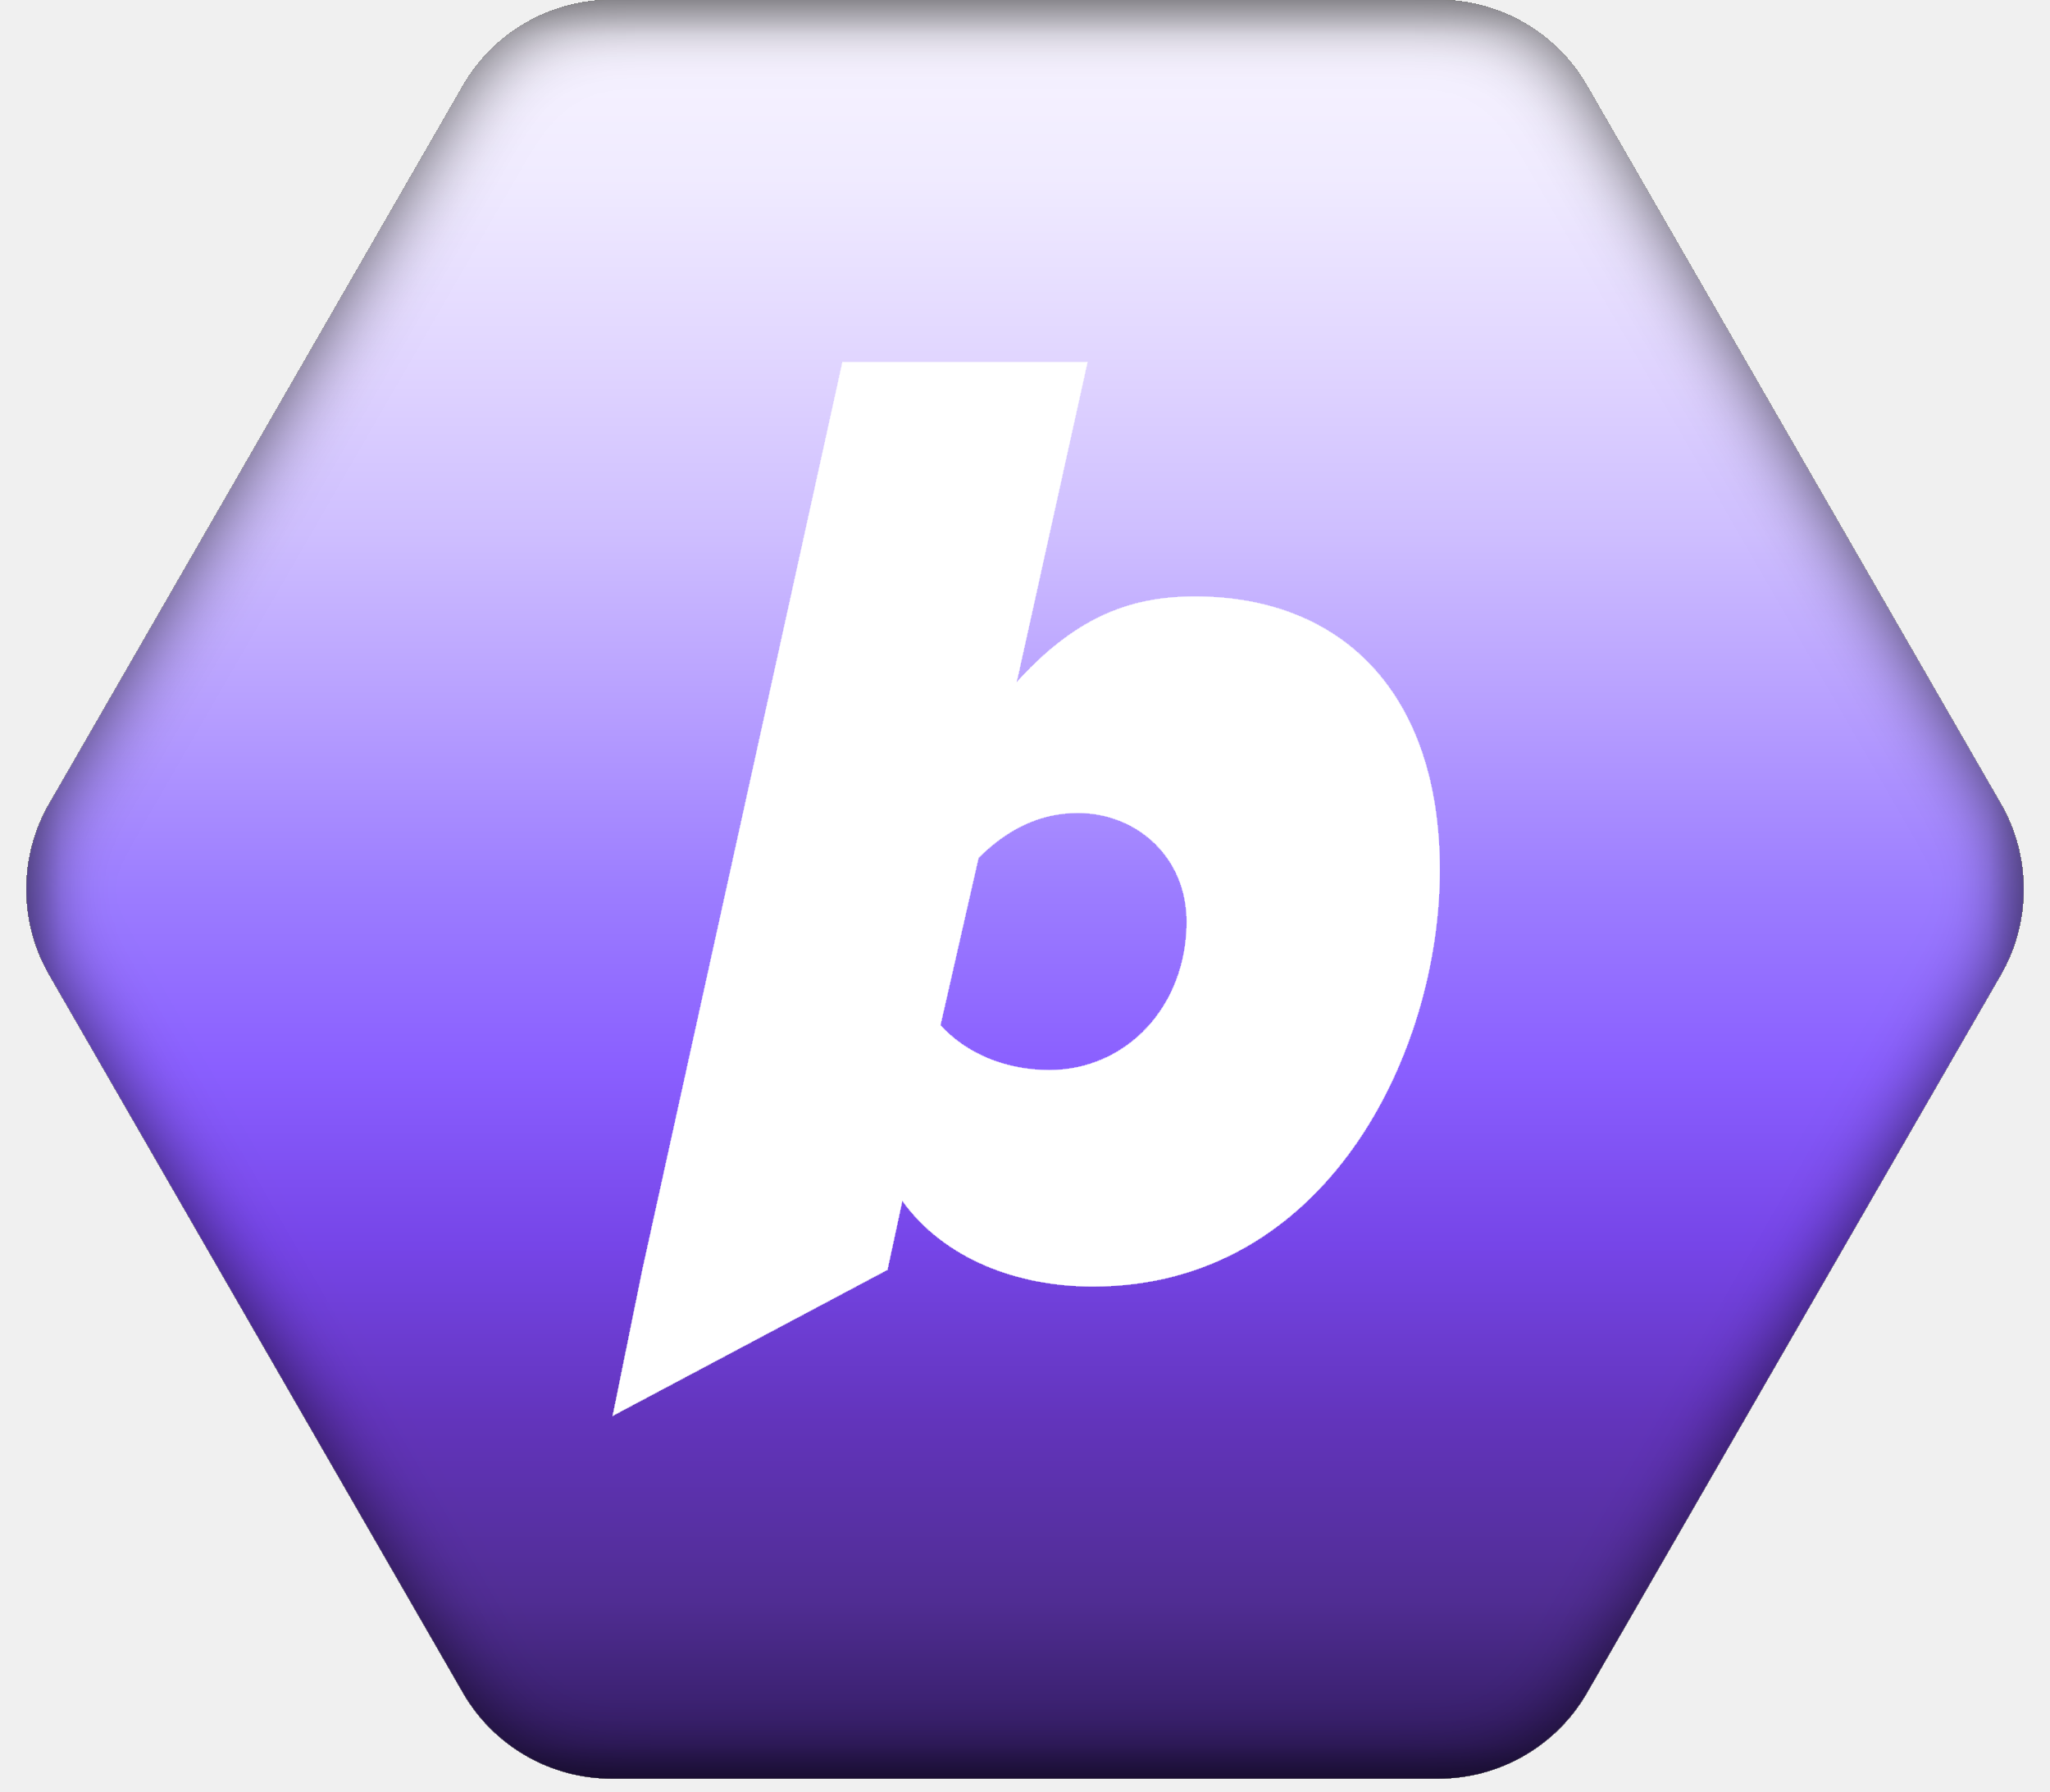
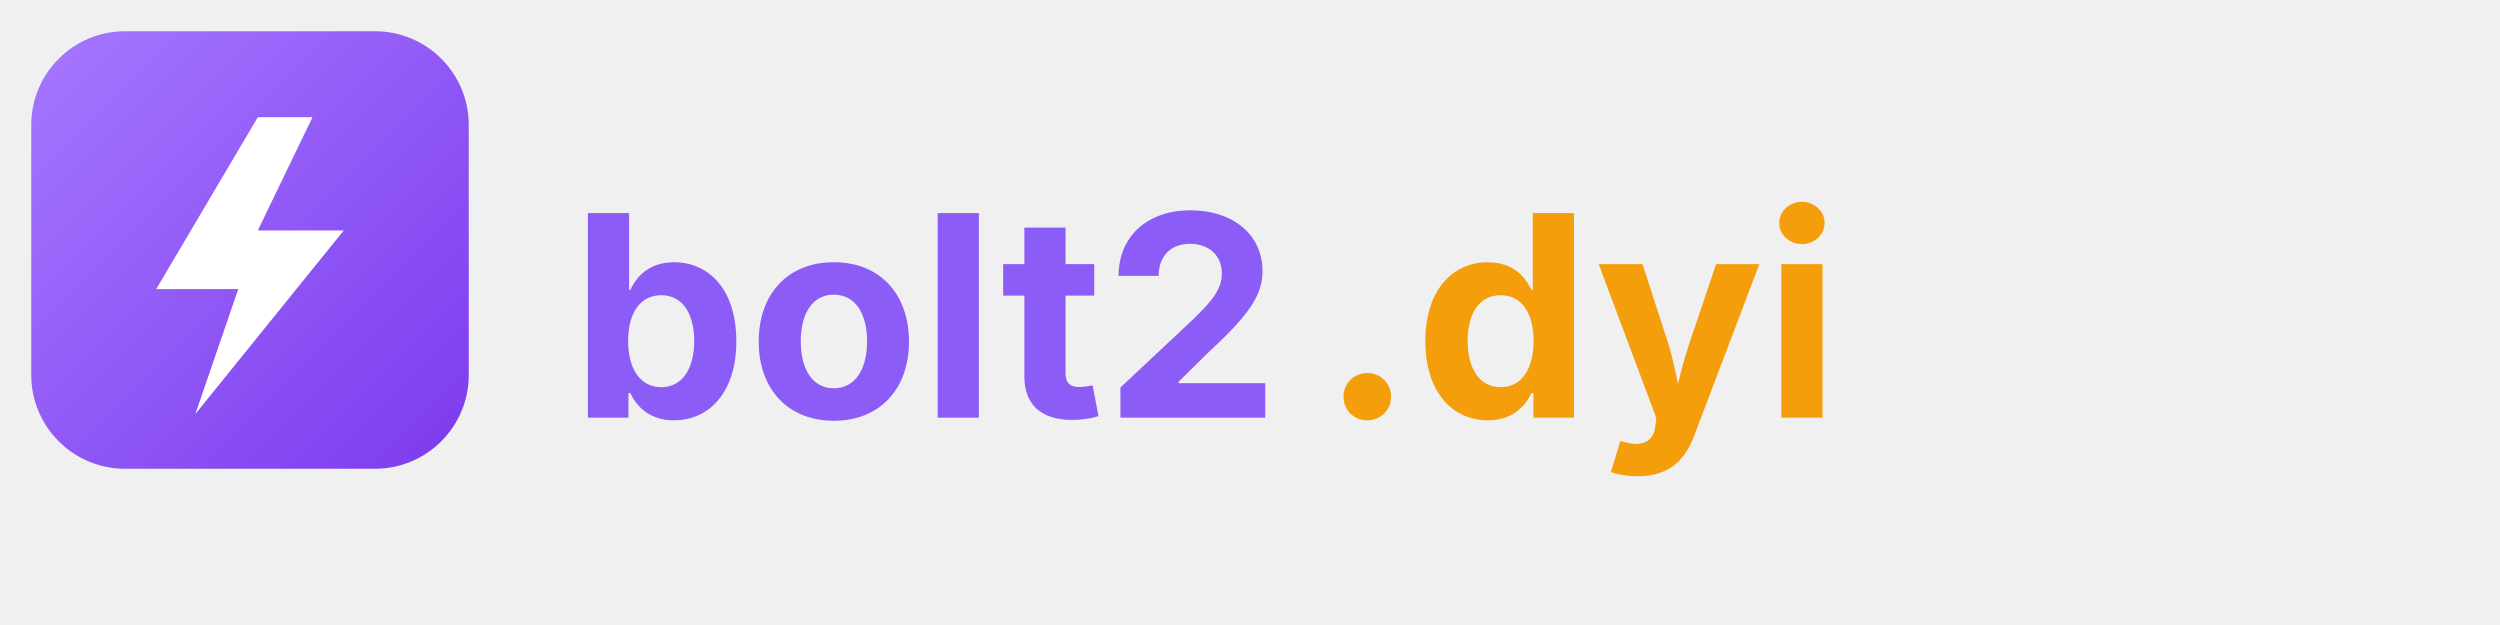
- <svg xmlns="http://www.w3.org/2000/svg" width="95" height="83" fill="none">
-   <g filter="url(#a)">
-     <path fill="url(#b)" d="M66.657 0H28.343a7.948 7.948 0 0 0-6.887 3.979L2.288 37.235a7.948 7.948 0 0 0 0 7.938L21.456 78.43a7.948 7.948 0 0 0 6.887 3.979h38.314a7.948 7.948 0 0 0 6.886-3.98l19.17-33.256a7.948 7.948 0 0 0 0-7.938L73.542 3.98A7.948 7.948 0 0 0 66.657 0Z" />
-   </g>
-   <g filter="url(#c)">
-     <path fill="#fff" fill-rule="evenodd" d="M50.642 59.608c-3.468 0-6.873-1.261-8.827-3.973l-.69 3.198-12.729 6.762 1.374-6.762 9.27-42.04h11.35l-3.279 14.818c2.649-2.9 5.108-3.973 8.26-3.973 6.81 0 11.35 4.477 11.35 12.675 0 8.45-5.233 19.295-16.079 19.295Zm4.351-16.9c0 3.91-2.774 6.874-6.368 6.874-2.018 0-3.847-.757-5.045-2.08l1.766-7.757c1.324-1.324 2.837-2.08 4.603-2.08 2.711 0 5.044 2.017 5.044 5.044Z" clip-rule="evenodd" />
-   </g>
+ <svg xmlns="http://www.w3.org/2000/svg" viewBox="0 0 640 160" role="img" aria-labelledby="title desc">
  <defs>
-     <filter id="a" width="92.549" height="82.409" x="1.226" y="0" color-interpolation-filters="sRGB" filterUnits="userSpaceOnUse">
-       <feFlood flood-opacity="0" result="BackgroundImageFix" />
-       <feBlend in="SourceGraphic" in2="BackgroundImageFix" result="shape" />
-       <feColorMatrix in="SourceAlpha" result="hardAlpha" values="0 0 0 0 0 0 0 0 0 0 0 0 0 0 0 0 0 0 127 0" />
-       <feOffset />
-       <feGaussianBlur stdDeviation="1.717" />
-       <feComposite in2="hardAlpha" k2="-1" k3="1" operator="arithmetic" />
-       <feColorMatrix values="0 0 0 0 0 0 0 0 0 0 0 0 0 0 0 0 0 0 0.65 0" />
-       <feBlend in2="shape" result="effect1_innerShadow_615_13380" />
-     </filter>
-     <filter id="c" width="38.326" height="48.802" x="28.396" y="16.793" color-interpolation-filters="sRGB" filterUnits="userSpaceOnUse">
-       <feFlood flood-opacity="0" result="BackgroundImageFix" />
-       <feBlend in="SourceGraphic" in2="BackgroundImageFix" result="shape" />
-       <feColorMatrix in="SourceAlpha" result="hardAlpha" values="0 0 0 0 0 0 0 0 0 0 0 0 0 0 0 0 0 0 127 0" />
-       <feOffset />
-       <feGaussianBlur stdDeviation=".072" />
-       <feComposite in2="hardAlpha" k2="-1" k3="1" operator="arithmetic" />
-       <feColorMatrix values="0 0 0 0 1 0 0 0 0 1 0 0 0 0 1 0 0 0 0.95 0" />
-       <feBlend in2="shape" result="effect1_innerShadow_615_13380" />
-     </filter>
-     <linearGradient id="b" x1="47.5" x2="47.5" y1="0" y2="82.409" gradientUnits="userSpaceOnUse">
-       <stop offset="0%" stop-color="#F8F5FF" />
-       <stop offset="10%" stop-color="#F0EBFF" />
-       <stop offset="20%" stop-color="#E1D6FF" />
-       <stop offset="30%" stop-color="#CEBEFF" />
-       <stop offset="40%" stop-color="#B69EFF" />
-       <stop offset="50%" stop-color="#9C7DFF" />
-       <stop offset="60%" stop-color="#8A5FFF" />
-       <stop offset="70%" stop-color="#7645E8" />
-       <stop offset="80%" stop-color="#6234BB" />
-       <stop offset="90%" stop-color="#502D93" />
-       <stop offset="100%" stop-color="#2D1959" />
+     <linearGradient id="boltPurple" x1="0" y1="0" x2="1" y2="1">
+       <stop offset="0%" stop-color="#A578FF" />
+       <stop offset="100%" stop-color="#7C3AED" />
    </linearGradient>
  </defs>
+   <rect x="8" y="8" width="112" height="112" rx="24" fill="url(#boltPurple)" />
+   <path d="M66 30L40 74H61L50 106L88 59H66L80 30Z" fill="#FFFFFF" />
+   <g font-family="Inter, Segoe UI, Arial, sans-serif" font-weight="700" font-size="72" dominant-baseline="middle">
+     <text x="146" y="80" fill="#8B5CF6">bolt2</text>
+     <text x="338" y="80" fill="#F59E0B">.dyi</text>
+   </g>
</svg>
